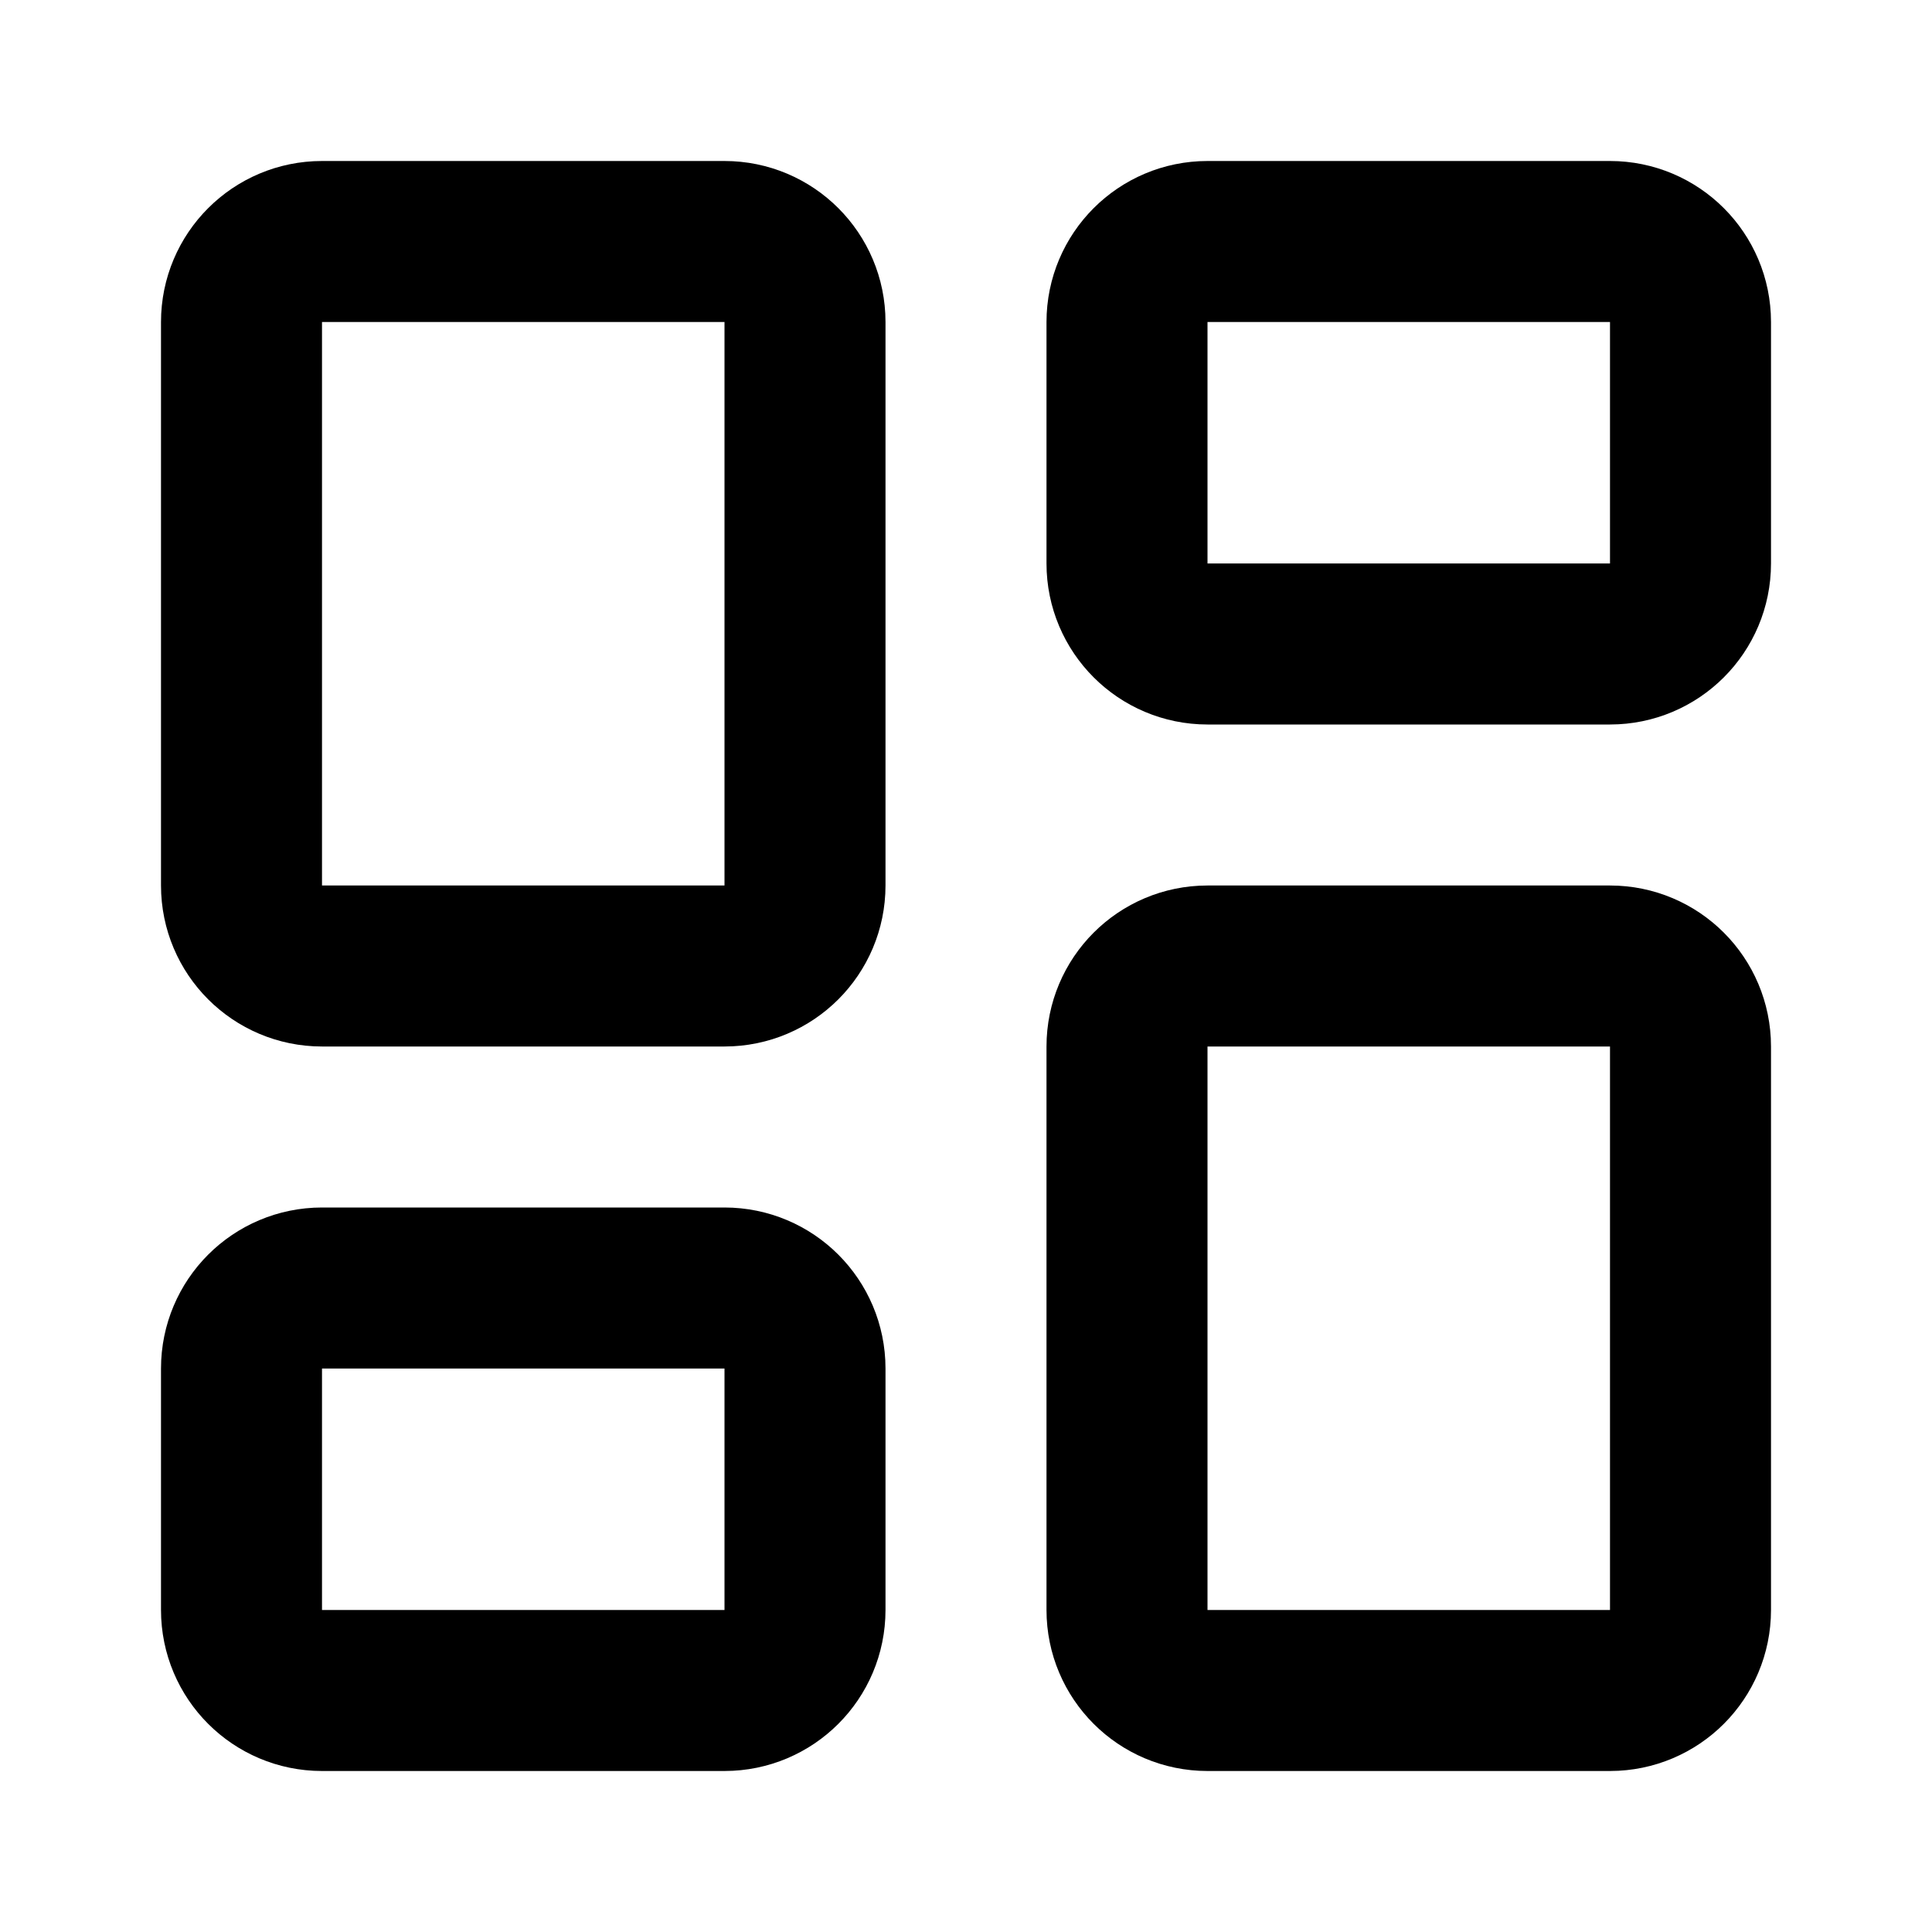
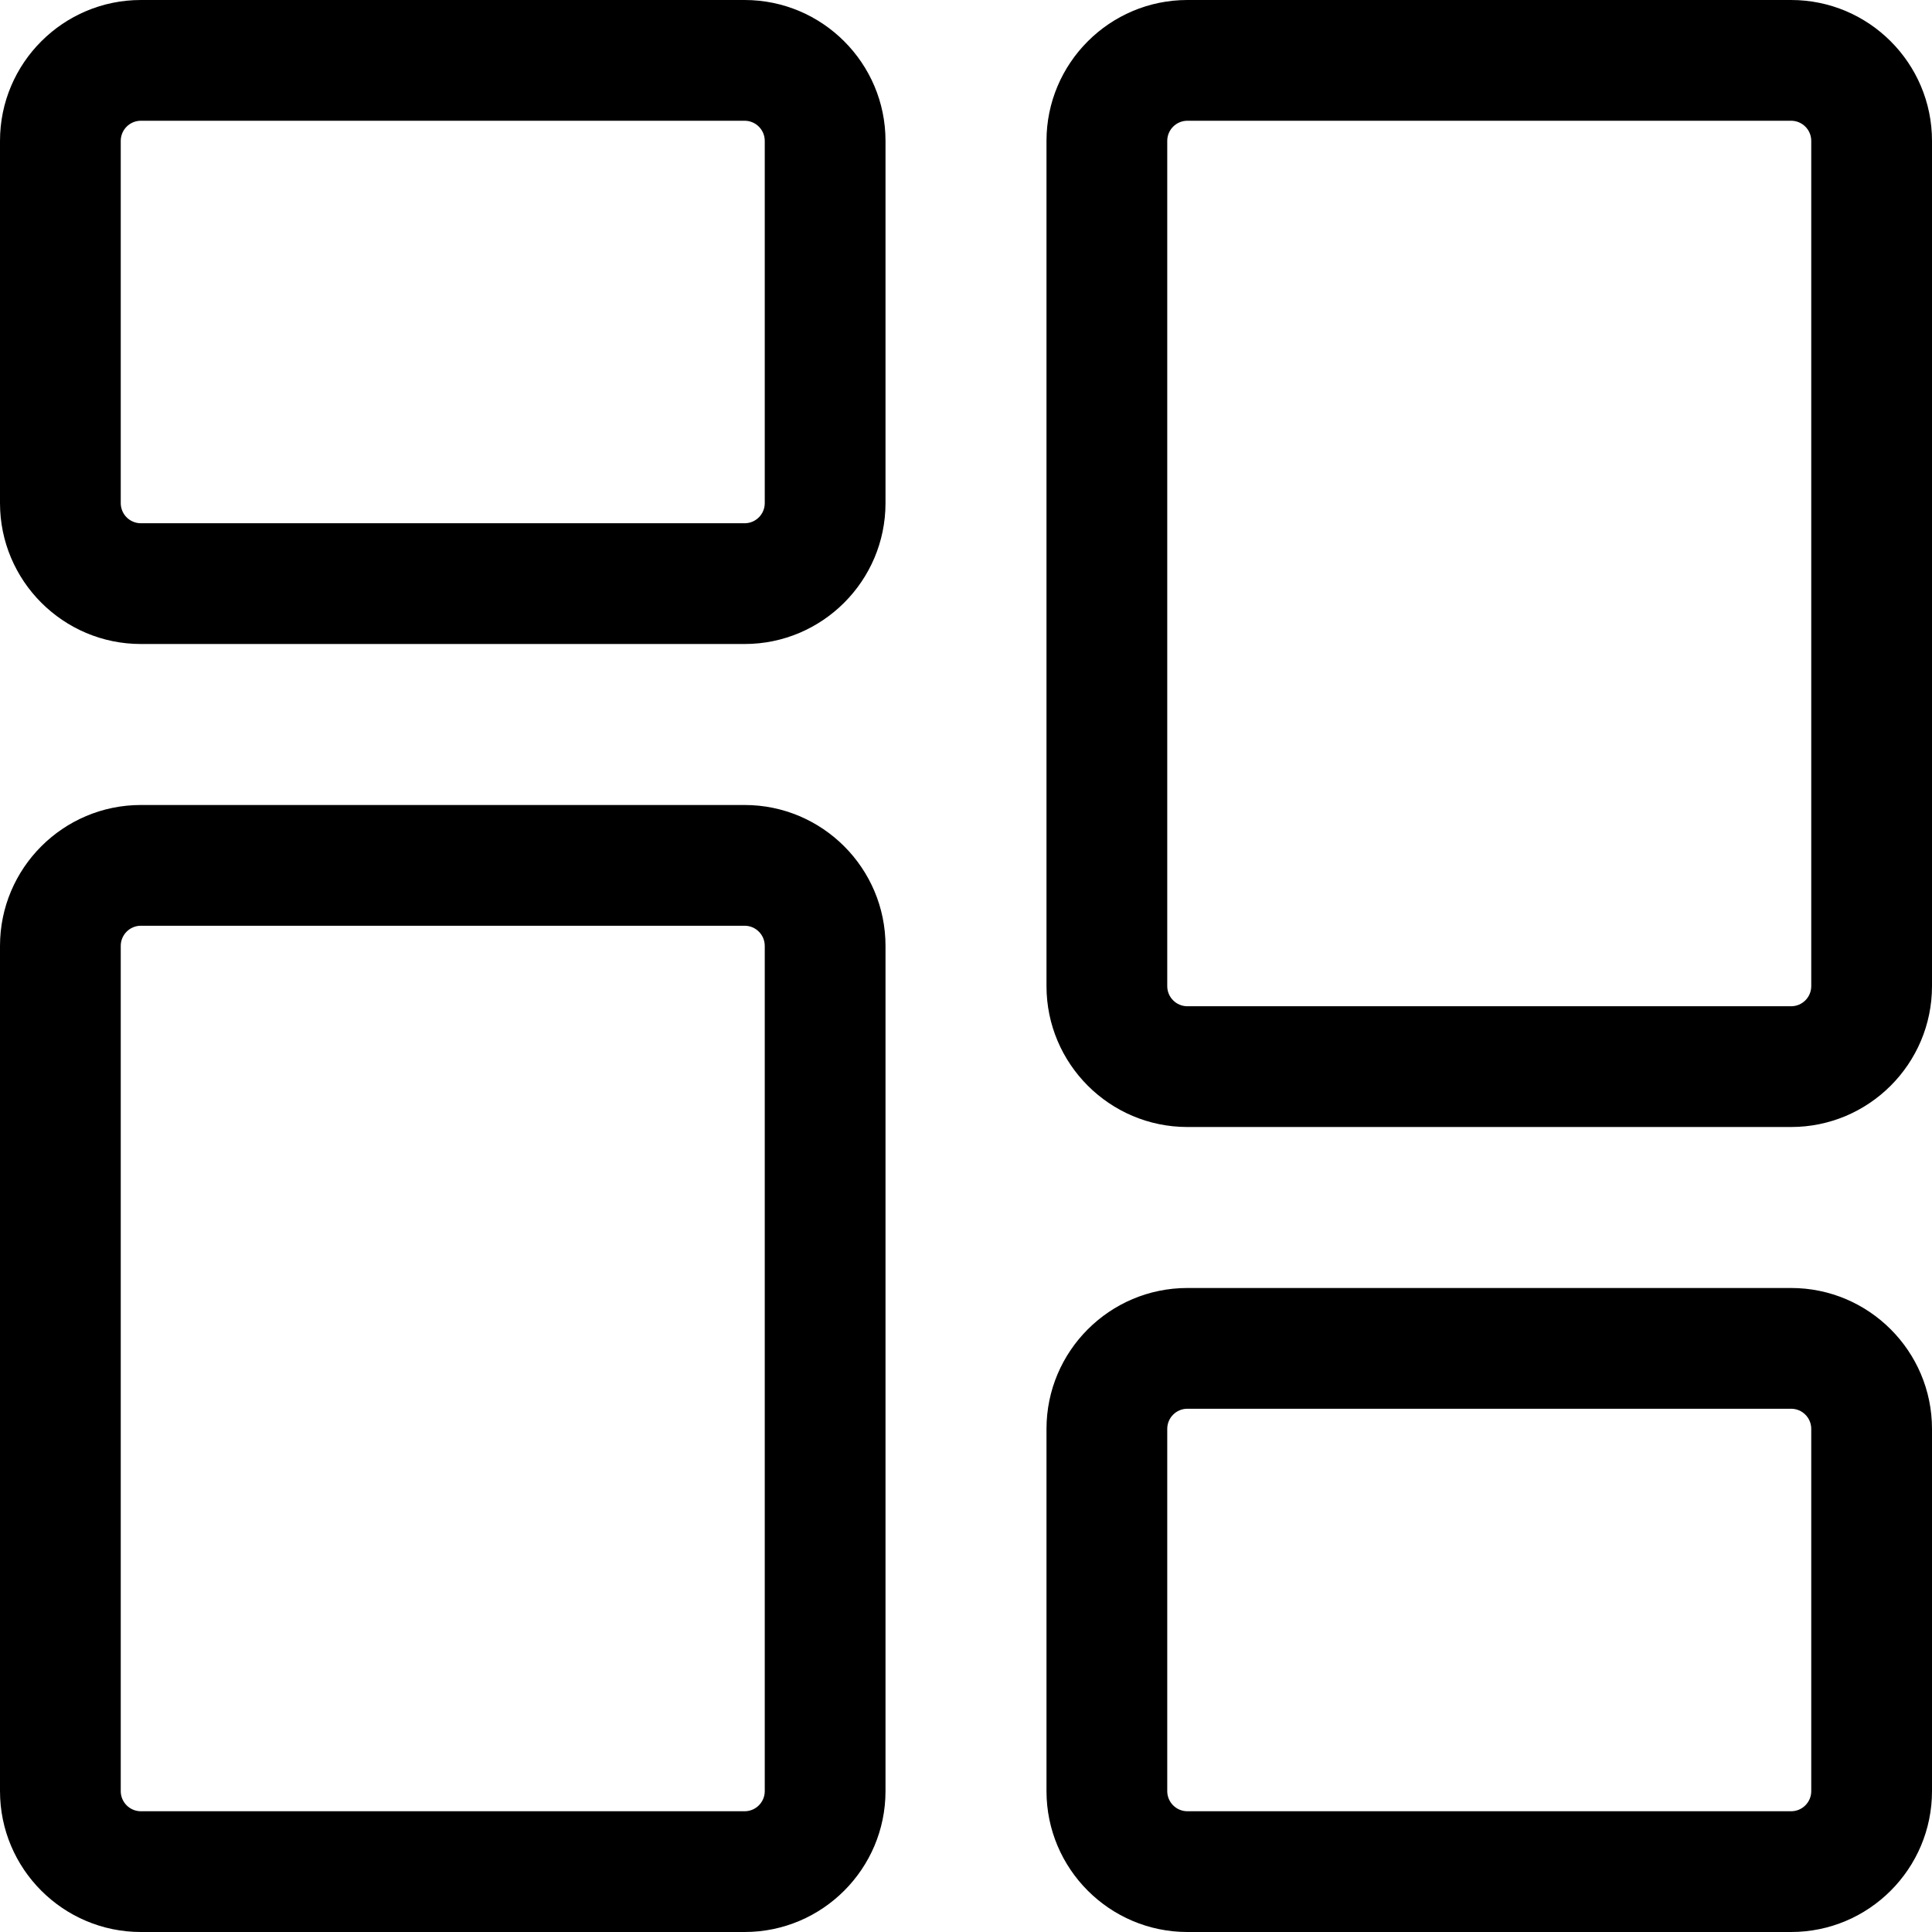
- <svg xmlns="http://www.w3.org/2000/svg" viewBox="0 0 24 24" fill="none" stroke="currentColor" stroke-width="2" stroke-linecap="round" stroke-linejoin="round" class="lucide lucide-layout-dashboard">
-   <rect width="7" height="9" x="3" y="3" rx="1" />
-   <rect width="7" height="5" x="14" y="3" rx="1" />
-   <rect width="7" height="9" x="14" y="12" rx="1" />
-   <rect width="7" height="5" x="3" y="16" rx="1" />
+ <svg xmlns="http://www.w3.org/2000/svg" width="512pt" height="512pt" viewBox="0 0 512 512">
+   <path d="M197.332 170.668h-160C16.746 170.668 0 153.922 0 133.332v-96C0 16.746 16.746 0 37.332 0h160c20.59 0 37.336 16.746 37.336 37.332v96c0 20.59-16.746 37.336-37.336 37.336zM37.332 32A5.336 5.336 0 0 0 32 37.332v96a5.337 5.337 0 0 0 5.332 5.336h160a5.338 5.338 0 0 0 5.336-5.336v-96A5.337 5.337 0 0 0 197.332 32zm160 480h-160C16.746 512 0 495.254 0 474.668v-224c0-20.59 16.746-37.336 37.332-37.336h160c20.59 0 37.336 16.746 37.336 37.336v224c0 20.586-16.746 37.332-37.336 37.332zm-160-266.668A5.337 5.337 0 0 0 32 250.668v224A5.336 5.336 0 0 0 37.332 480h160a5.337 5.337 0 0 0 5.336-5.332v-224a5.338 5.338 0 0 0-5.336-5.336zM474.668 512h-160c-20.59 0-37.336-16.746-37.336-37.332v-96c0-20.59 16.746-37.336 37.336-37.336h160c20.586 0 37.332 16.746 37.332 37.336v96C512 495.254 495.254 512 474.668 512zm-160-138.668a5.338 5.338 0 0 0-5.336 5.336v96a5.337 5.337 0 0 0 5.336 5.332h160a5.336 5.336 0 0 0 5.332-5.332v-96a5.337 5.337 0 0 0-5.332-5.336zm160-74.664h-160c-20.59 0-37.336-16.746-37.336-37.336v-224C277.332 16.746 294.078 0 314.668 0h160C495.254 0 512 16.746 512 37.332v224c0 20.59-16.746 37.336-37.332 37.336zM314.668 32a5.337 5.337 0 0 0-5.336 5.332v224a5.338 5.338 0 0 0 5.336 5.336h160a5.337 5.337 0 0 0 5.332-5.336v-224A5.336 5.336 0 0 0 474.668 32zm0 0" />
</svg>
